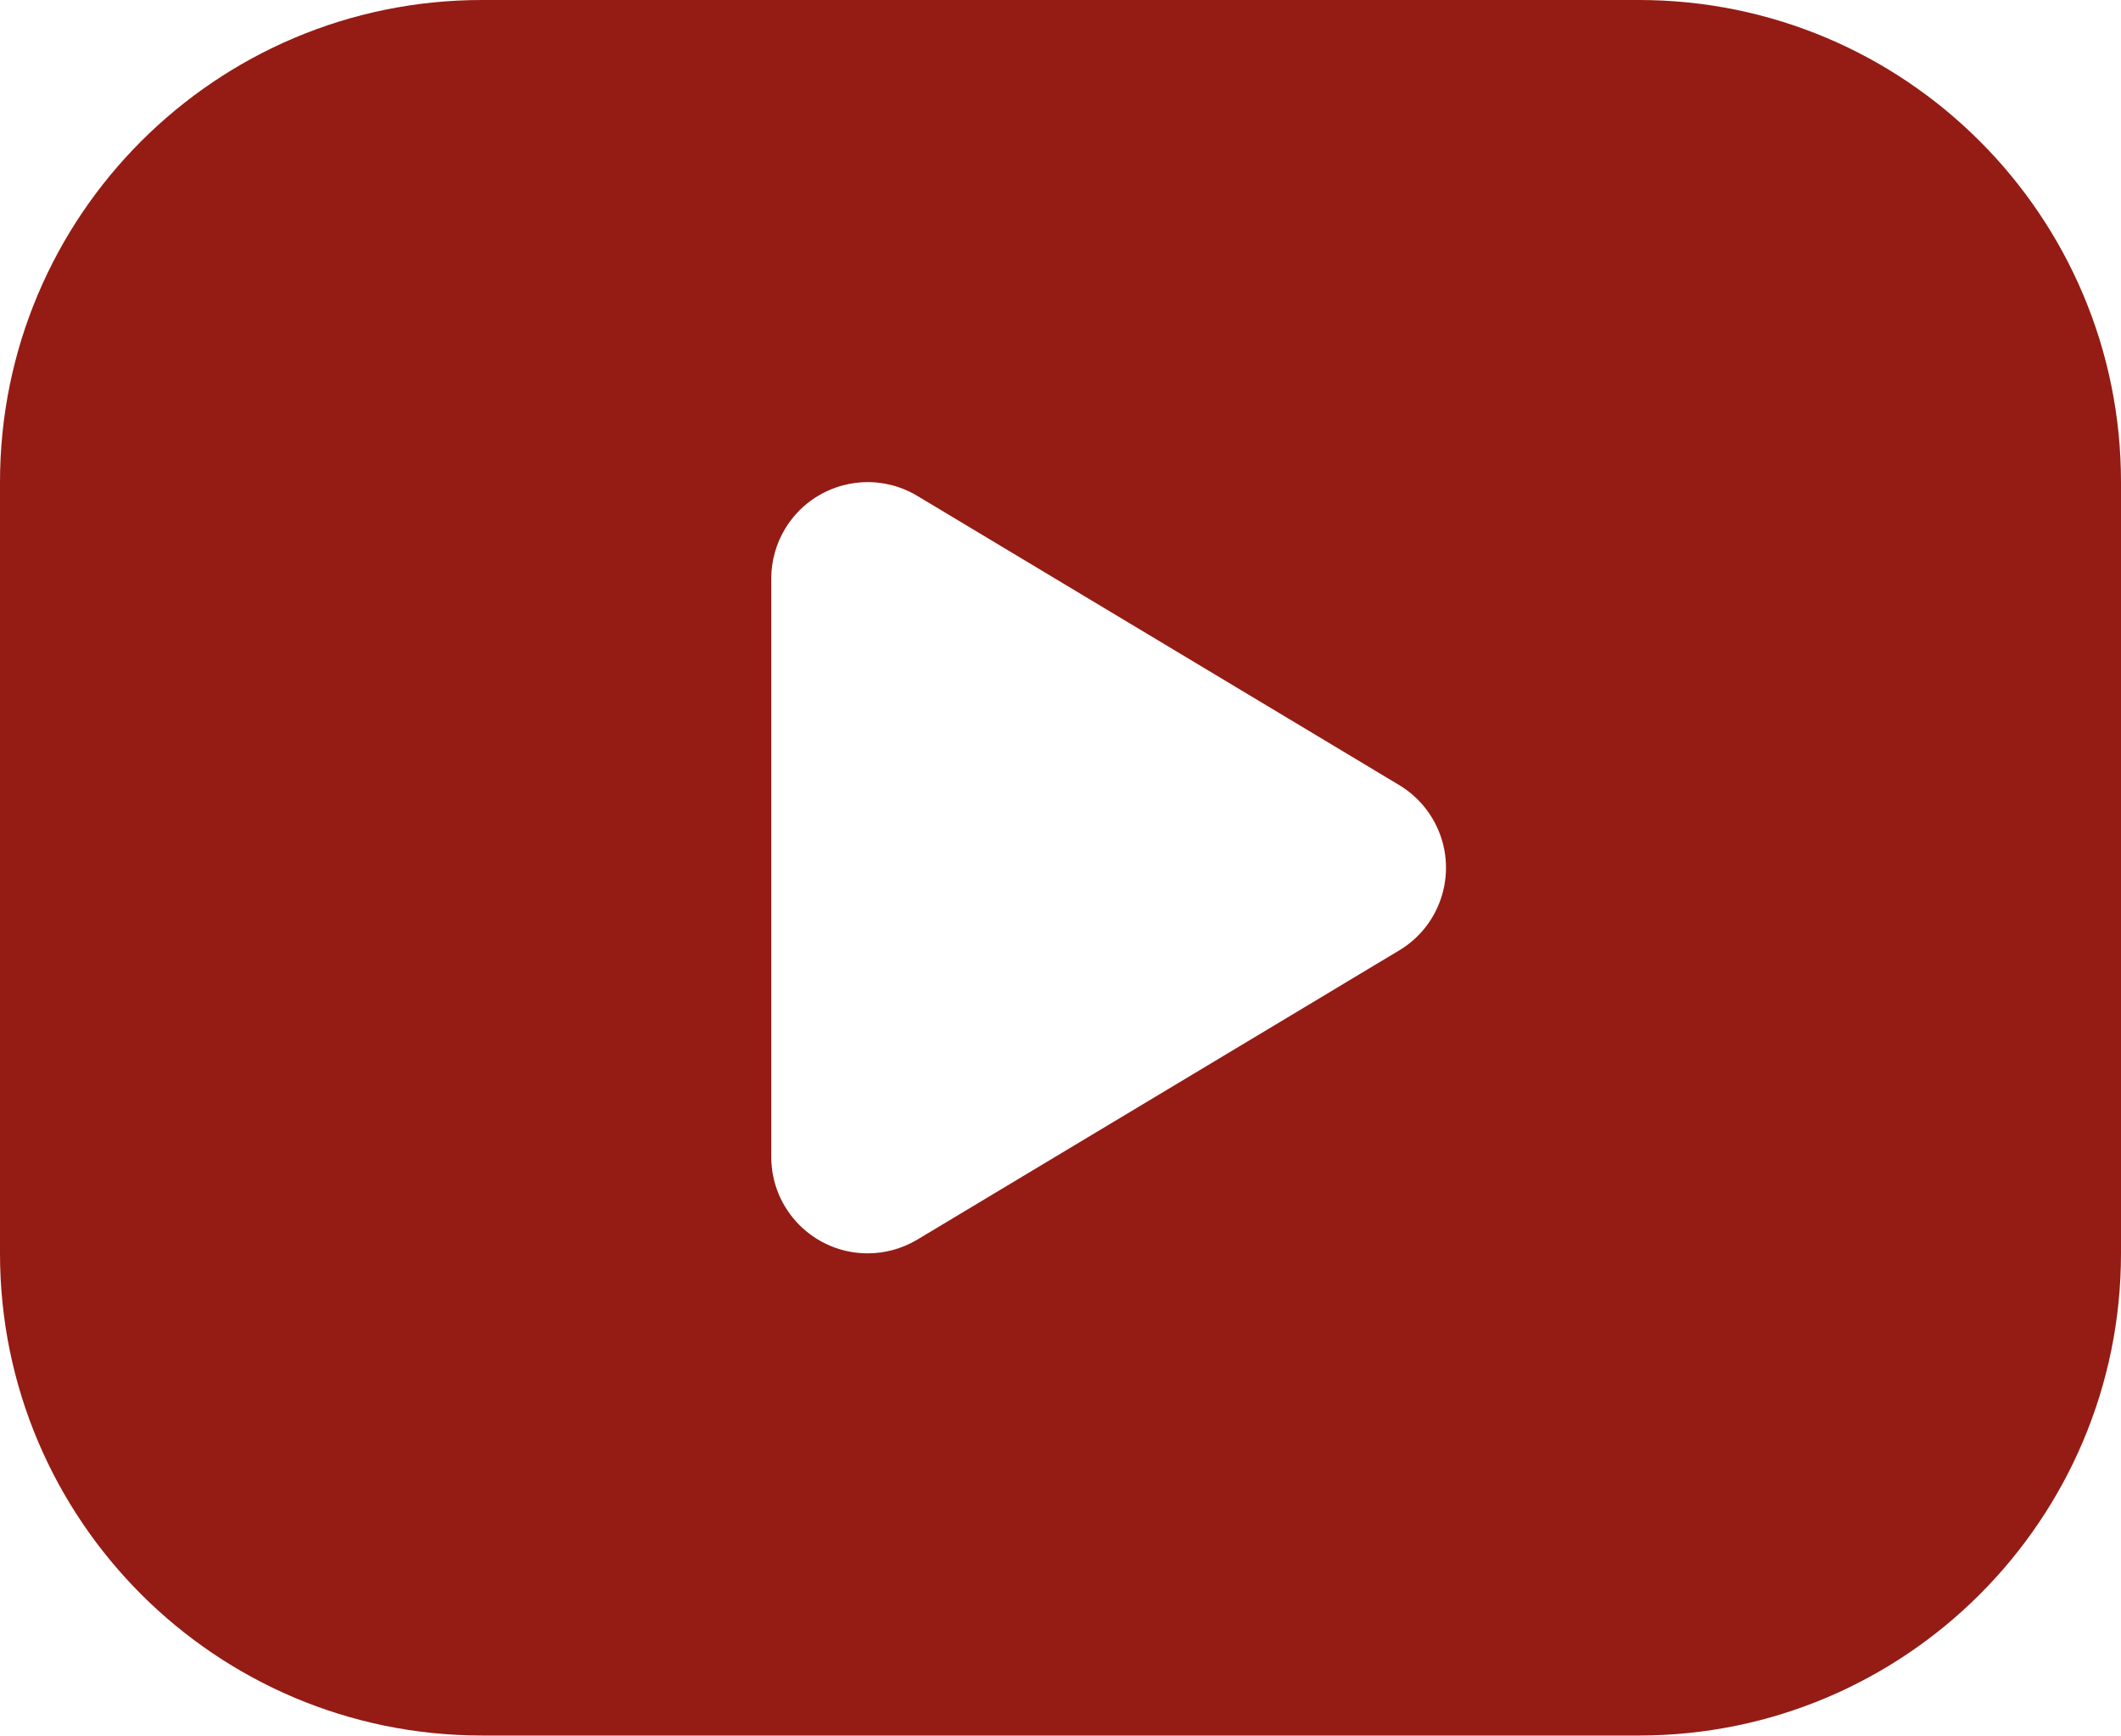
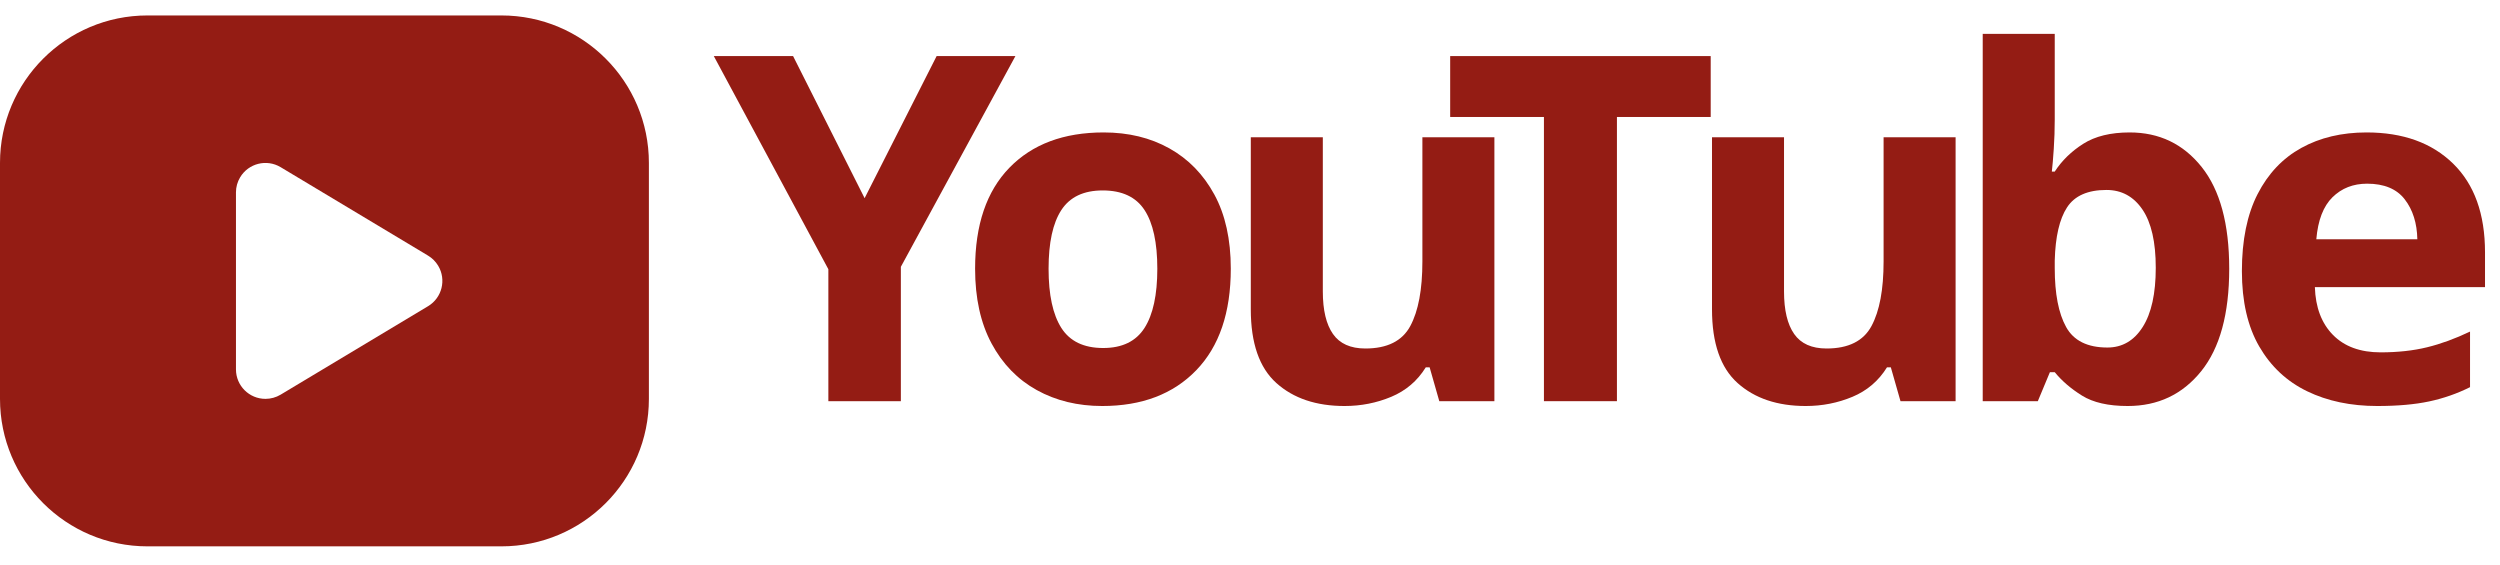
- <svg xmlns="http://www.w3.org/2000/svg" id="Capa_2" data-name="Capa 2" viewBox="0 0 716.73 586.42">
+ <svg xmlns="http://www.w3.org/2000/svg" id="Capa_2" data-name="Capa 2" viewBox="0 0 2451.53 553.13">
  <defs>
    <style>
      .cls-1 {
+         letter-spacing: -.15em;
+       }
+ 
+       .cls-2 {
+         letter-spacing: -.13em;
+       }
+ 
+       .cls-3 {
+         letter-spacing: -.04em;
+       }
+ 
+       .cls-4 {
+         font-family: WorkSans-SemiBold, 'Work Sans';
+         font-size: 473.97px;
+         font-weight: 600;
+       }
+ 
+       .cls-4, .cls-5 {
        fill: #941c14;
+       }
+ 
+       .cls-6 {
+         letter-spacing: -.15em;
+       }
+ 
+       .cls-7 {
+         letter-spacing: -.06em;
+       }
+ 
+       .cls-8 {
+         letter-spacing: -.06em;
+       }
+ 
+       .cls-5 {
        stroke-width: 0px;
+       }
+ 
+       .cls-9 {
+         letter-spacing: -.06em;
      }
    </style>
  </defs>
-   <g id="Capa_1-2" data-name="Capa 1">
-     <path class="cls-1" d="M553.84,0c89.96,0,162.89,72.93,162.89,162.89v260.63c0,89.96-72.93,162.89-162.89,162.89H162.89C72.93,586.42,0,513.49,0,423.52V162.89C0,72.93,72.93,0,162.89,0h390.94ZM260.63,195.47v195.47c.01,17.99,14.61,32.57,32.6,32.55,5.89,0,11.67-1.61,16.72-4.63l162.89-97.74c15.42-9.27,20.4-29.29,11.13-44.71-2.74-4.56-6.57-8.39-11.13-11.13l-162.89-97.74c-15.43-9.25-35.44-4.23-44.69,11.2-3.03,5.05-4.63,10.83-4.63,16.72Z" />
+   <g id="Capa_2-2" data-name="Capa 2">
+     <g>
+       <text class="cls-4" transform="translate(699.97 393.4)">
+         <tspan class="cls-2" x="0" y="0">Y</tspan>
+         <tspan class="cls-8" x="234.9" y="0">o</tspan>
+         <tspan class="cls-6" x="491.03" y="0">u</tspan>
+         <tspan class="cls-1" x="712.61" y="0">T</tspan>
+         <tspan class="cls-7" x="943.29" y="0">u</tspan>
+         <tspan class="cls-9" x="1207.34" y="0">b</tspan>
+         <tspan class="cls-3" x="1477.13" y="0">e</tspan>
+       </text>
+       <g id="Capa_1-2" data-name="Capa 1-2">
+         <path class="cls-5" d="M491.7,15.15c79.87,0,144.61,64.75,144.61,144.61v231.39c0,79.87-64.75,144.61-144.61,144.61H144.61c-79.87,0-144.61-64.74-144.61-144.61v-231.39C0,79.9,64.75,15.15,144.61,15.15h347.08ZM231.39,188.69v173.54c0,15.97,12.97,28.92,28.94,28.9,5.23,0,10.36-1.43,14.84-4.11l144.61-86.77c13.69-8.23,18.11-26,9.88-39.69-2.43-4.05-5.83-7.45-9.88-9.88l-144.61-86.77c-13.7-8.21-31.46-3.76-39.68,9.94-2.69,4.48-4.11,9.61-4.11,14.84h0Z" />
+       </g>
+     </g>
  </g>
</svg>
